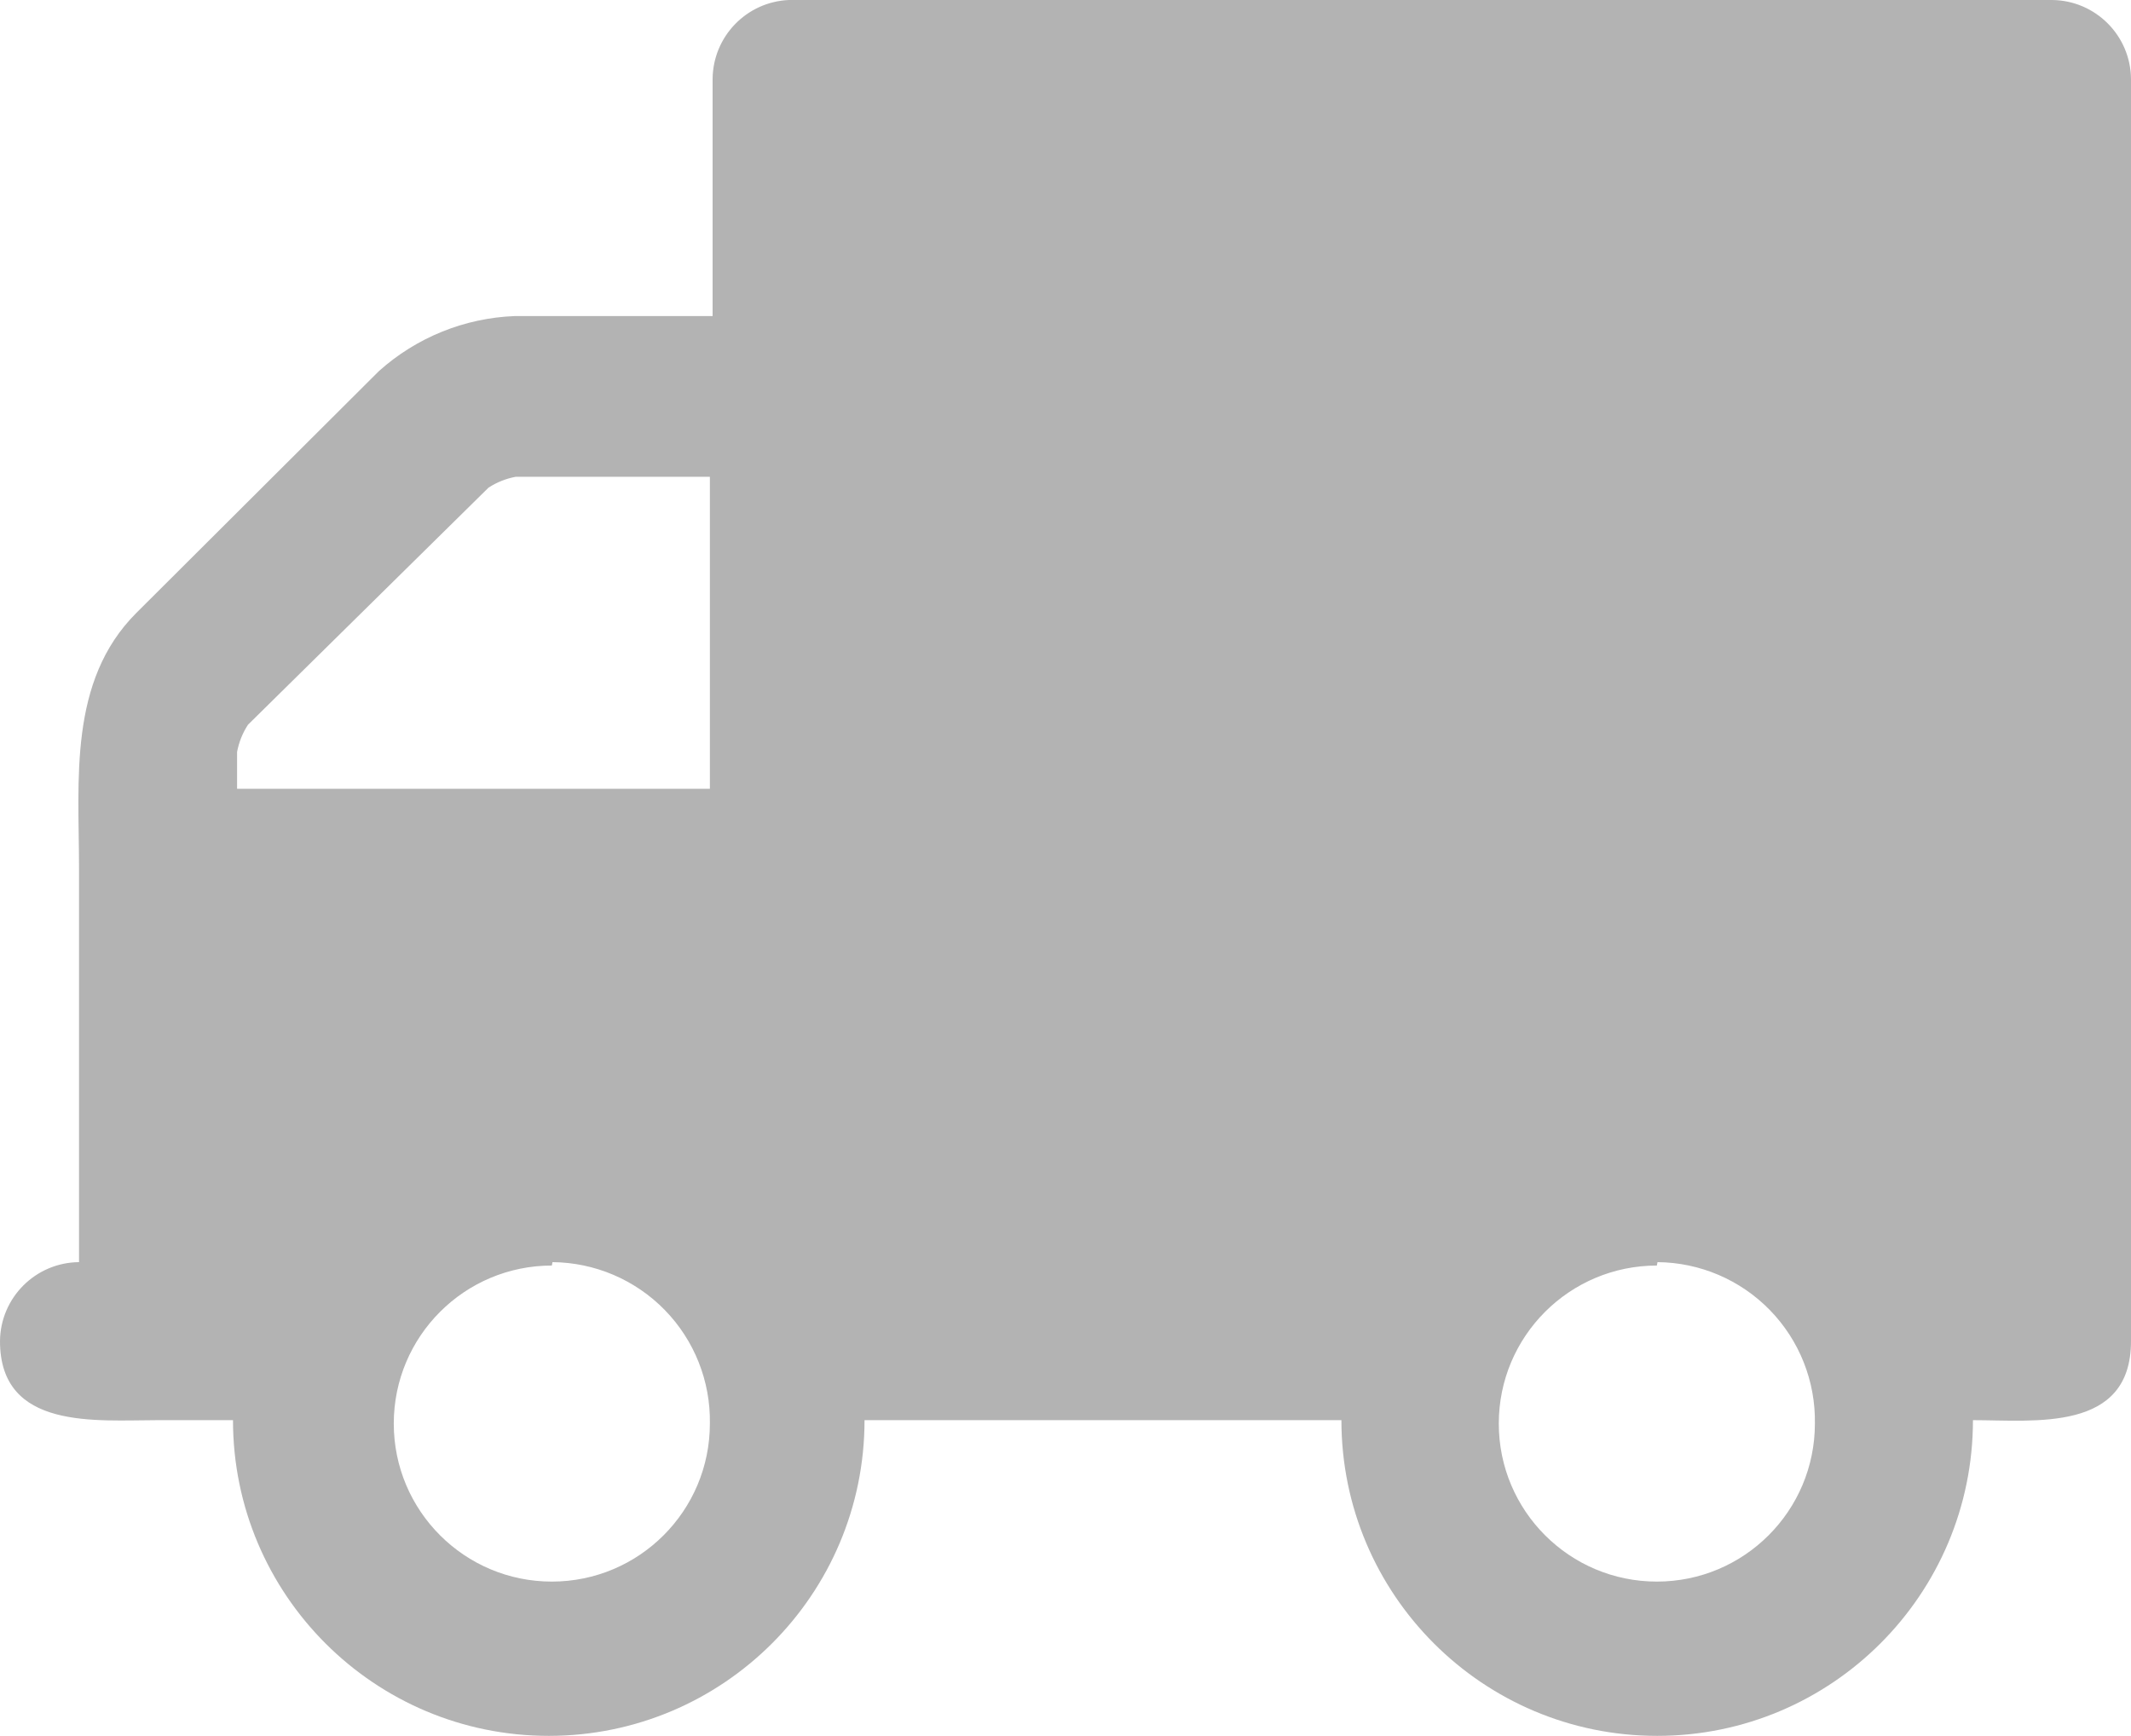
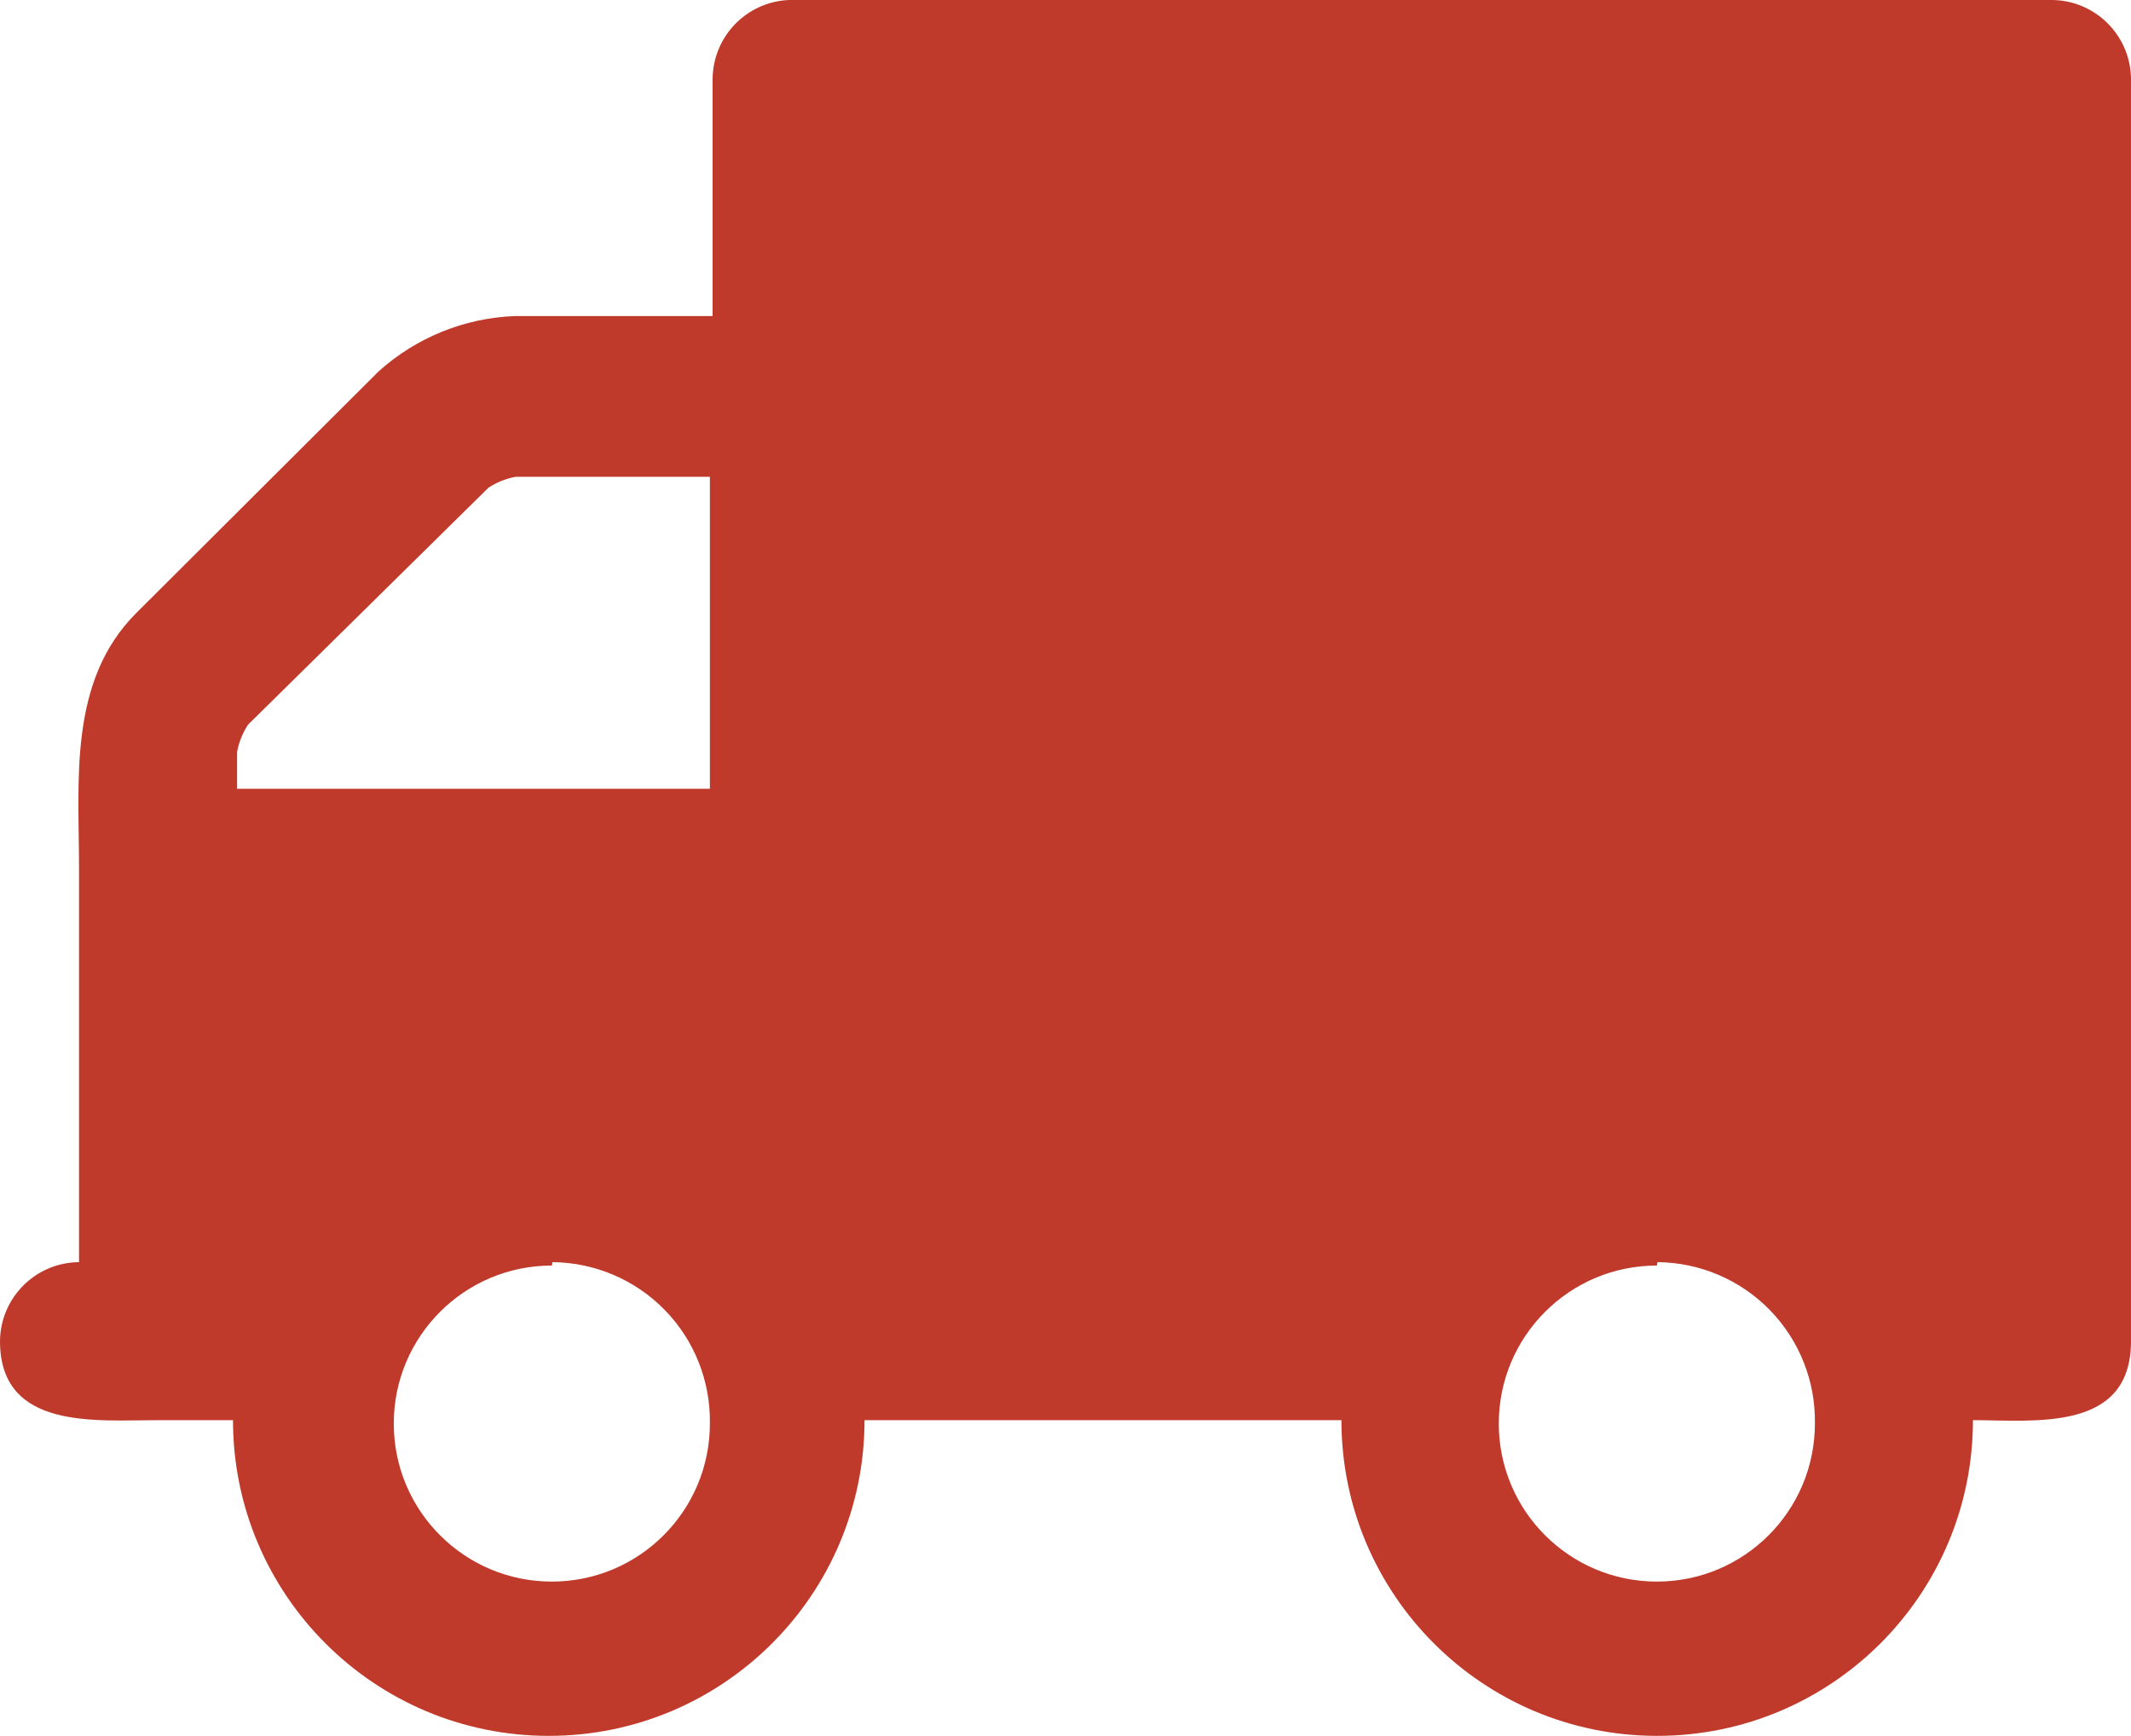
<svg xmlns="http://www.w3.org/2000/svg" width="31.28" height="25.48" viewBox="0 0 31.28 25.48">
  <g id="Layer_2" data-name="Layer 2">
    <g id="Layer_1-2" data-name="Layer 1">
-       <path d="M31.28,19.69c0,1.34-1.41,1.16-2.32,1.16a4.63,4.63,0,1,1-9.27,0h-7a4.63,4.63,0,1,1-9.27,0H2.32C1.41,20.85,0,21,0,19.69a1.17,1.17,0,0,1,1.16-1.16V12.74C1.16,11.46,1,10,2,9L5.56,5.45a3.17,3.17,0,0,1,2-.81h2.9V1.16A1.17,1.17,0,0,1,11.58,0H30.12a1.17,1.17,0,0,1,1.16,1.16ZM10.42,11.58V7H7.57a1.09,1.09,0,0,0-.4.16L3.64,10.64a1.1,1.1,0,0,0-.16.4v.54Zm-2.32,7a2.32,2.32,0,1,0,2.32,2.32A2.33,2.33,0,0,0,8.11,18.53Zm16.22,0a2.32,2.32,0,1,0,2.32,2.32A2.33,2.33,0,0,0,24.33,18.53Z" style="fill: #b3b3b3" />
+       <path d="M31.28,19.69c0,1.34-1.41,1.16-2.32,1.16a4.63,4.63,0,1,1-9.27,0h-7a4.63,4.63,0,1,1-9.27,0H2.32C1.41,20.85,0,21,0,19.69a1.17,1.17,0,0,1,1.16-1.16V12.74C1.16,11.46,1,10,2,9L5.56,5.45a3.17,3.17,0,0,1,2-.81h2.9V1.16A1.17,1.17,0,0,1,11.58,0H30.12a1.17,1.17,0,0,1,1.16,1.16ZM10.42,11.58V7H7.57a1.09,1.09,0,0,0-.4.16L3.64,10.64a1.1,1.1,0,0,0-.16.4v.54Zm-2.32,7a2.32,2.32,0,1,0,2.32,2.32A2.33,2.33,0,0,0,8.11,18.53Zm16.22,0a2.32,2.32,0,1,0,2.32,2.32A2.33,2.33,0,0,0,24.33,18.53Z" style="fill: #c03a2b" />
    </g>
  </g>
</svg>
